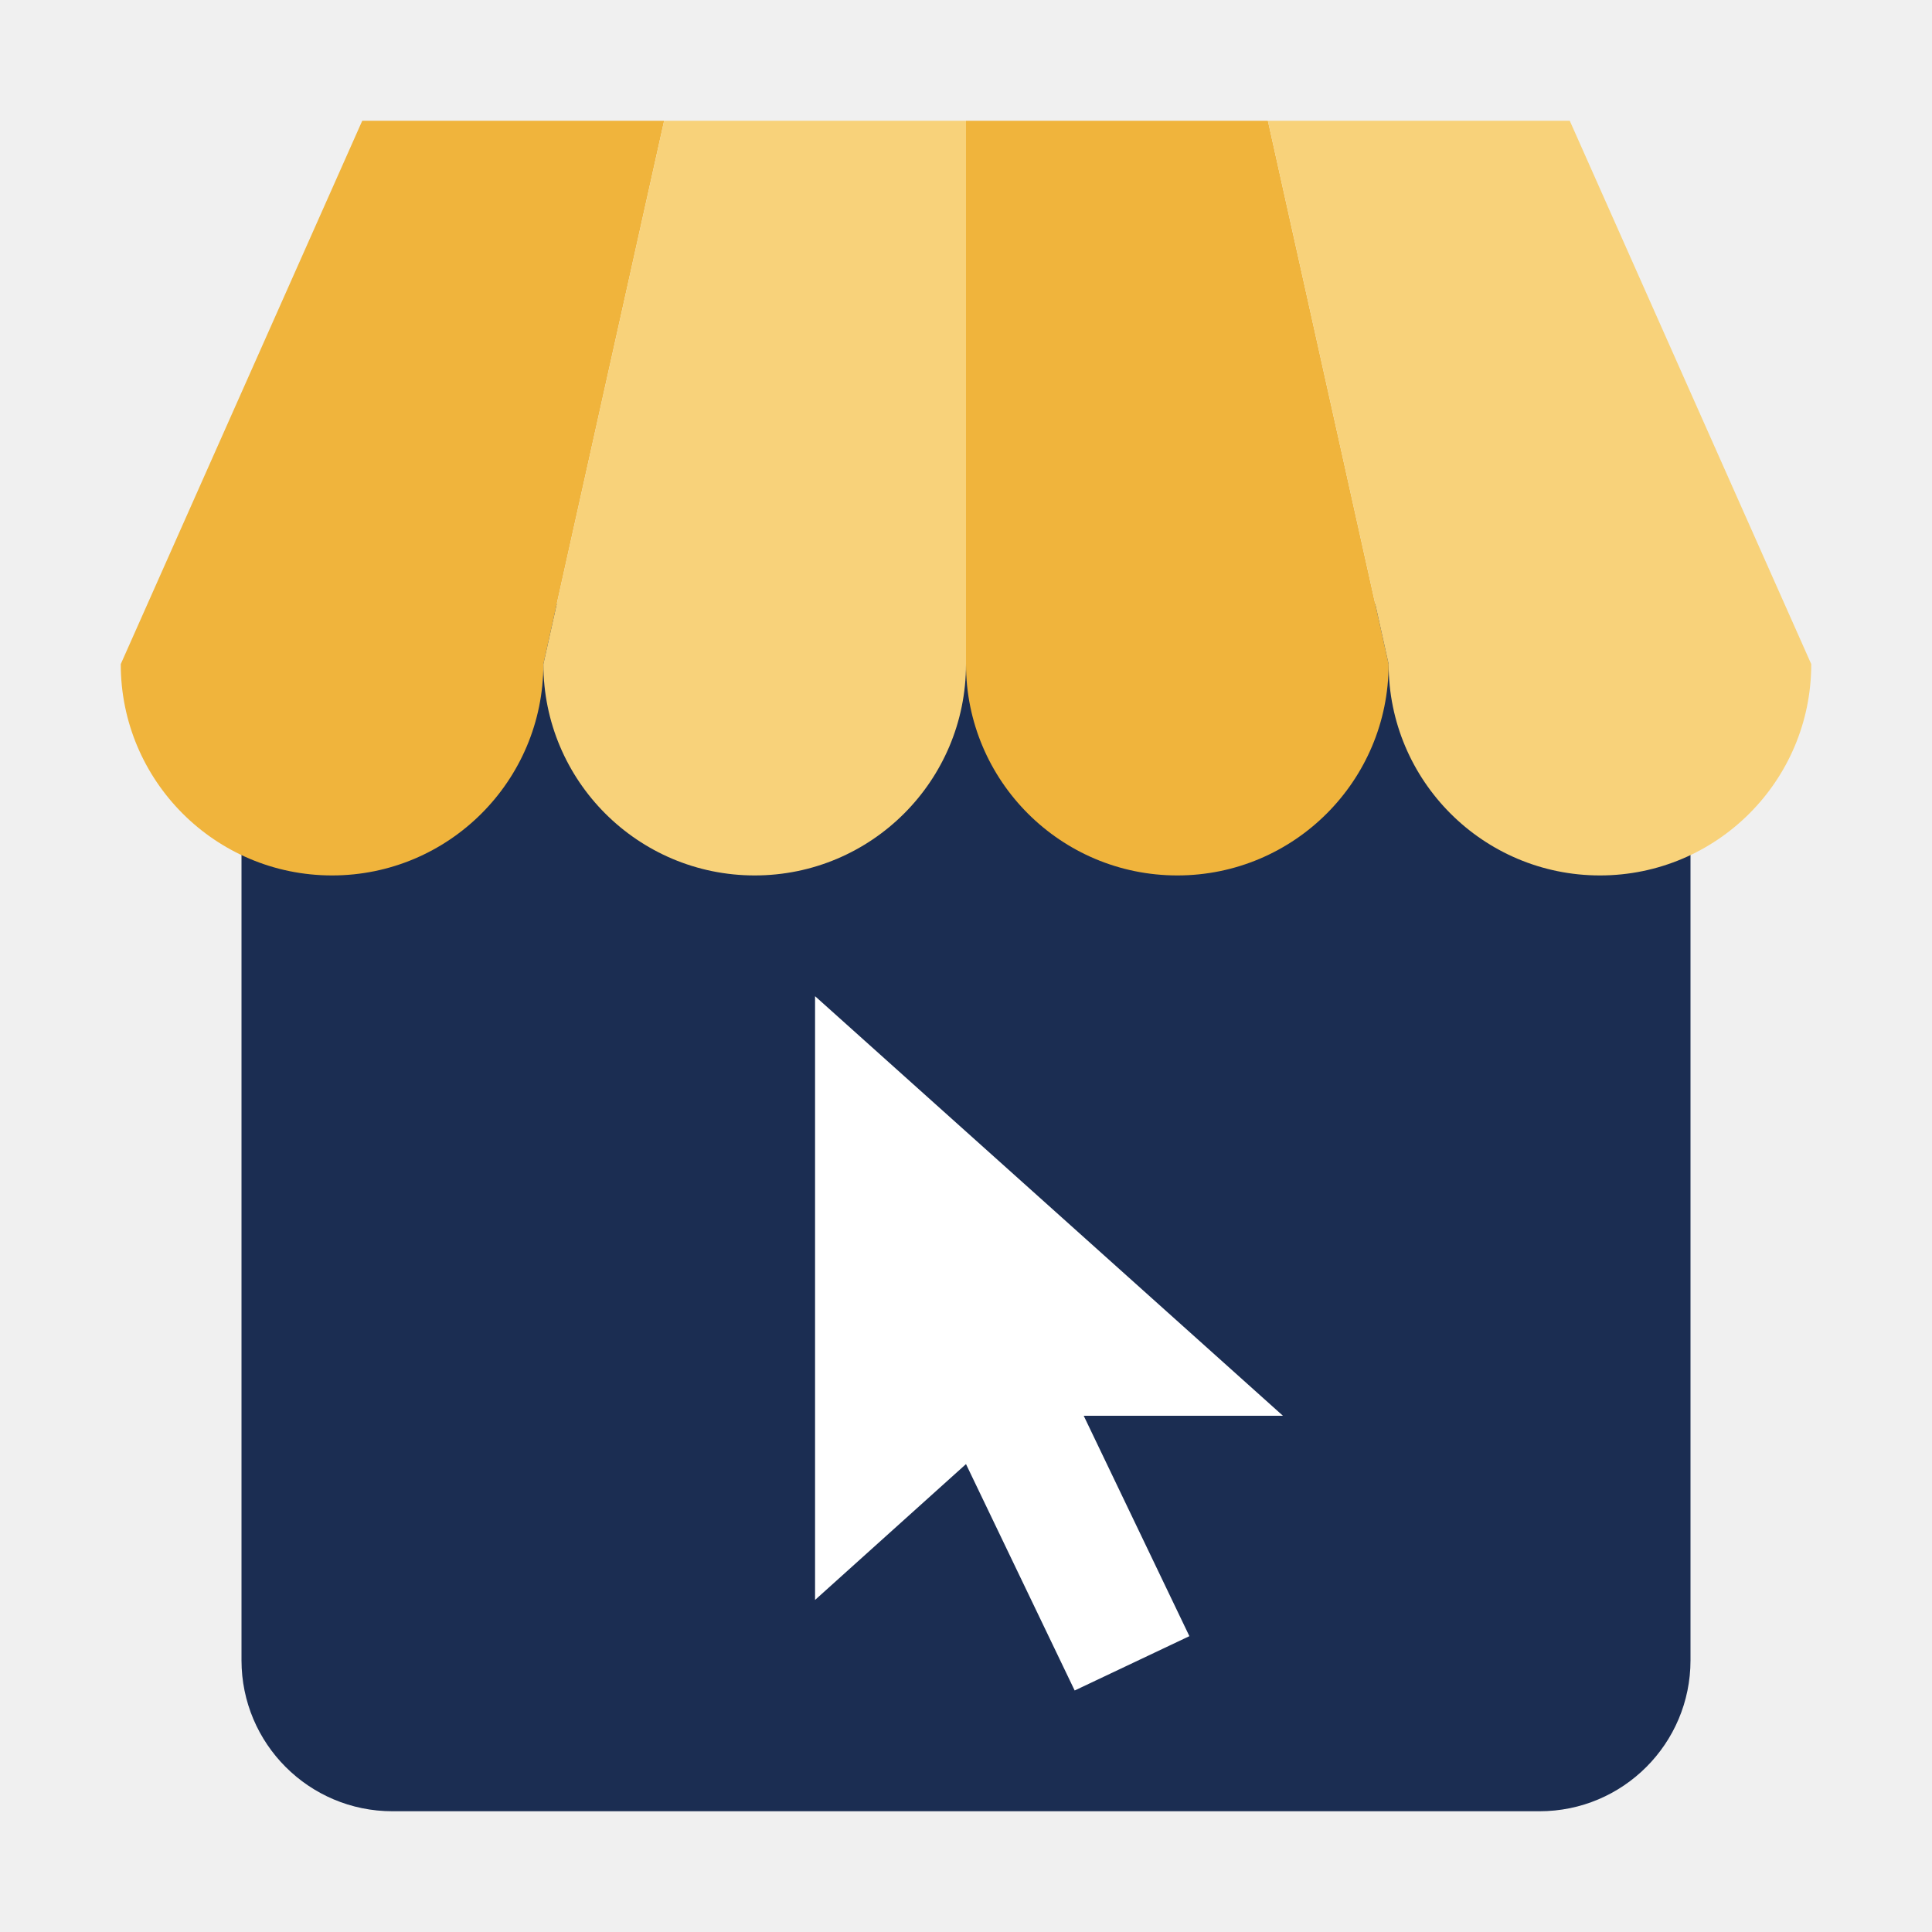
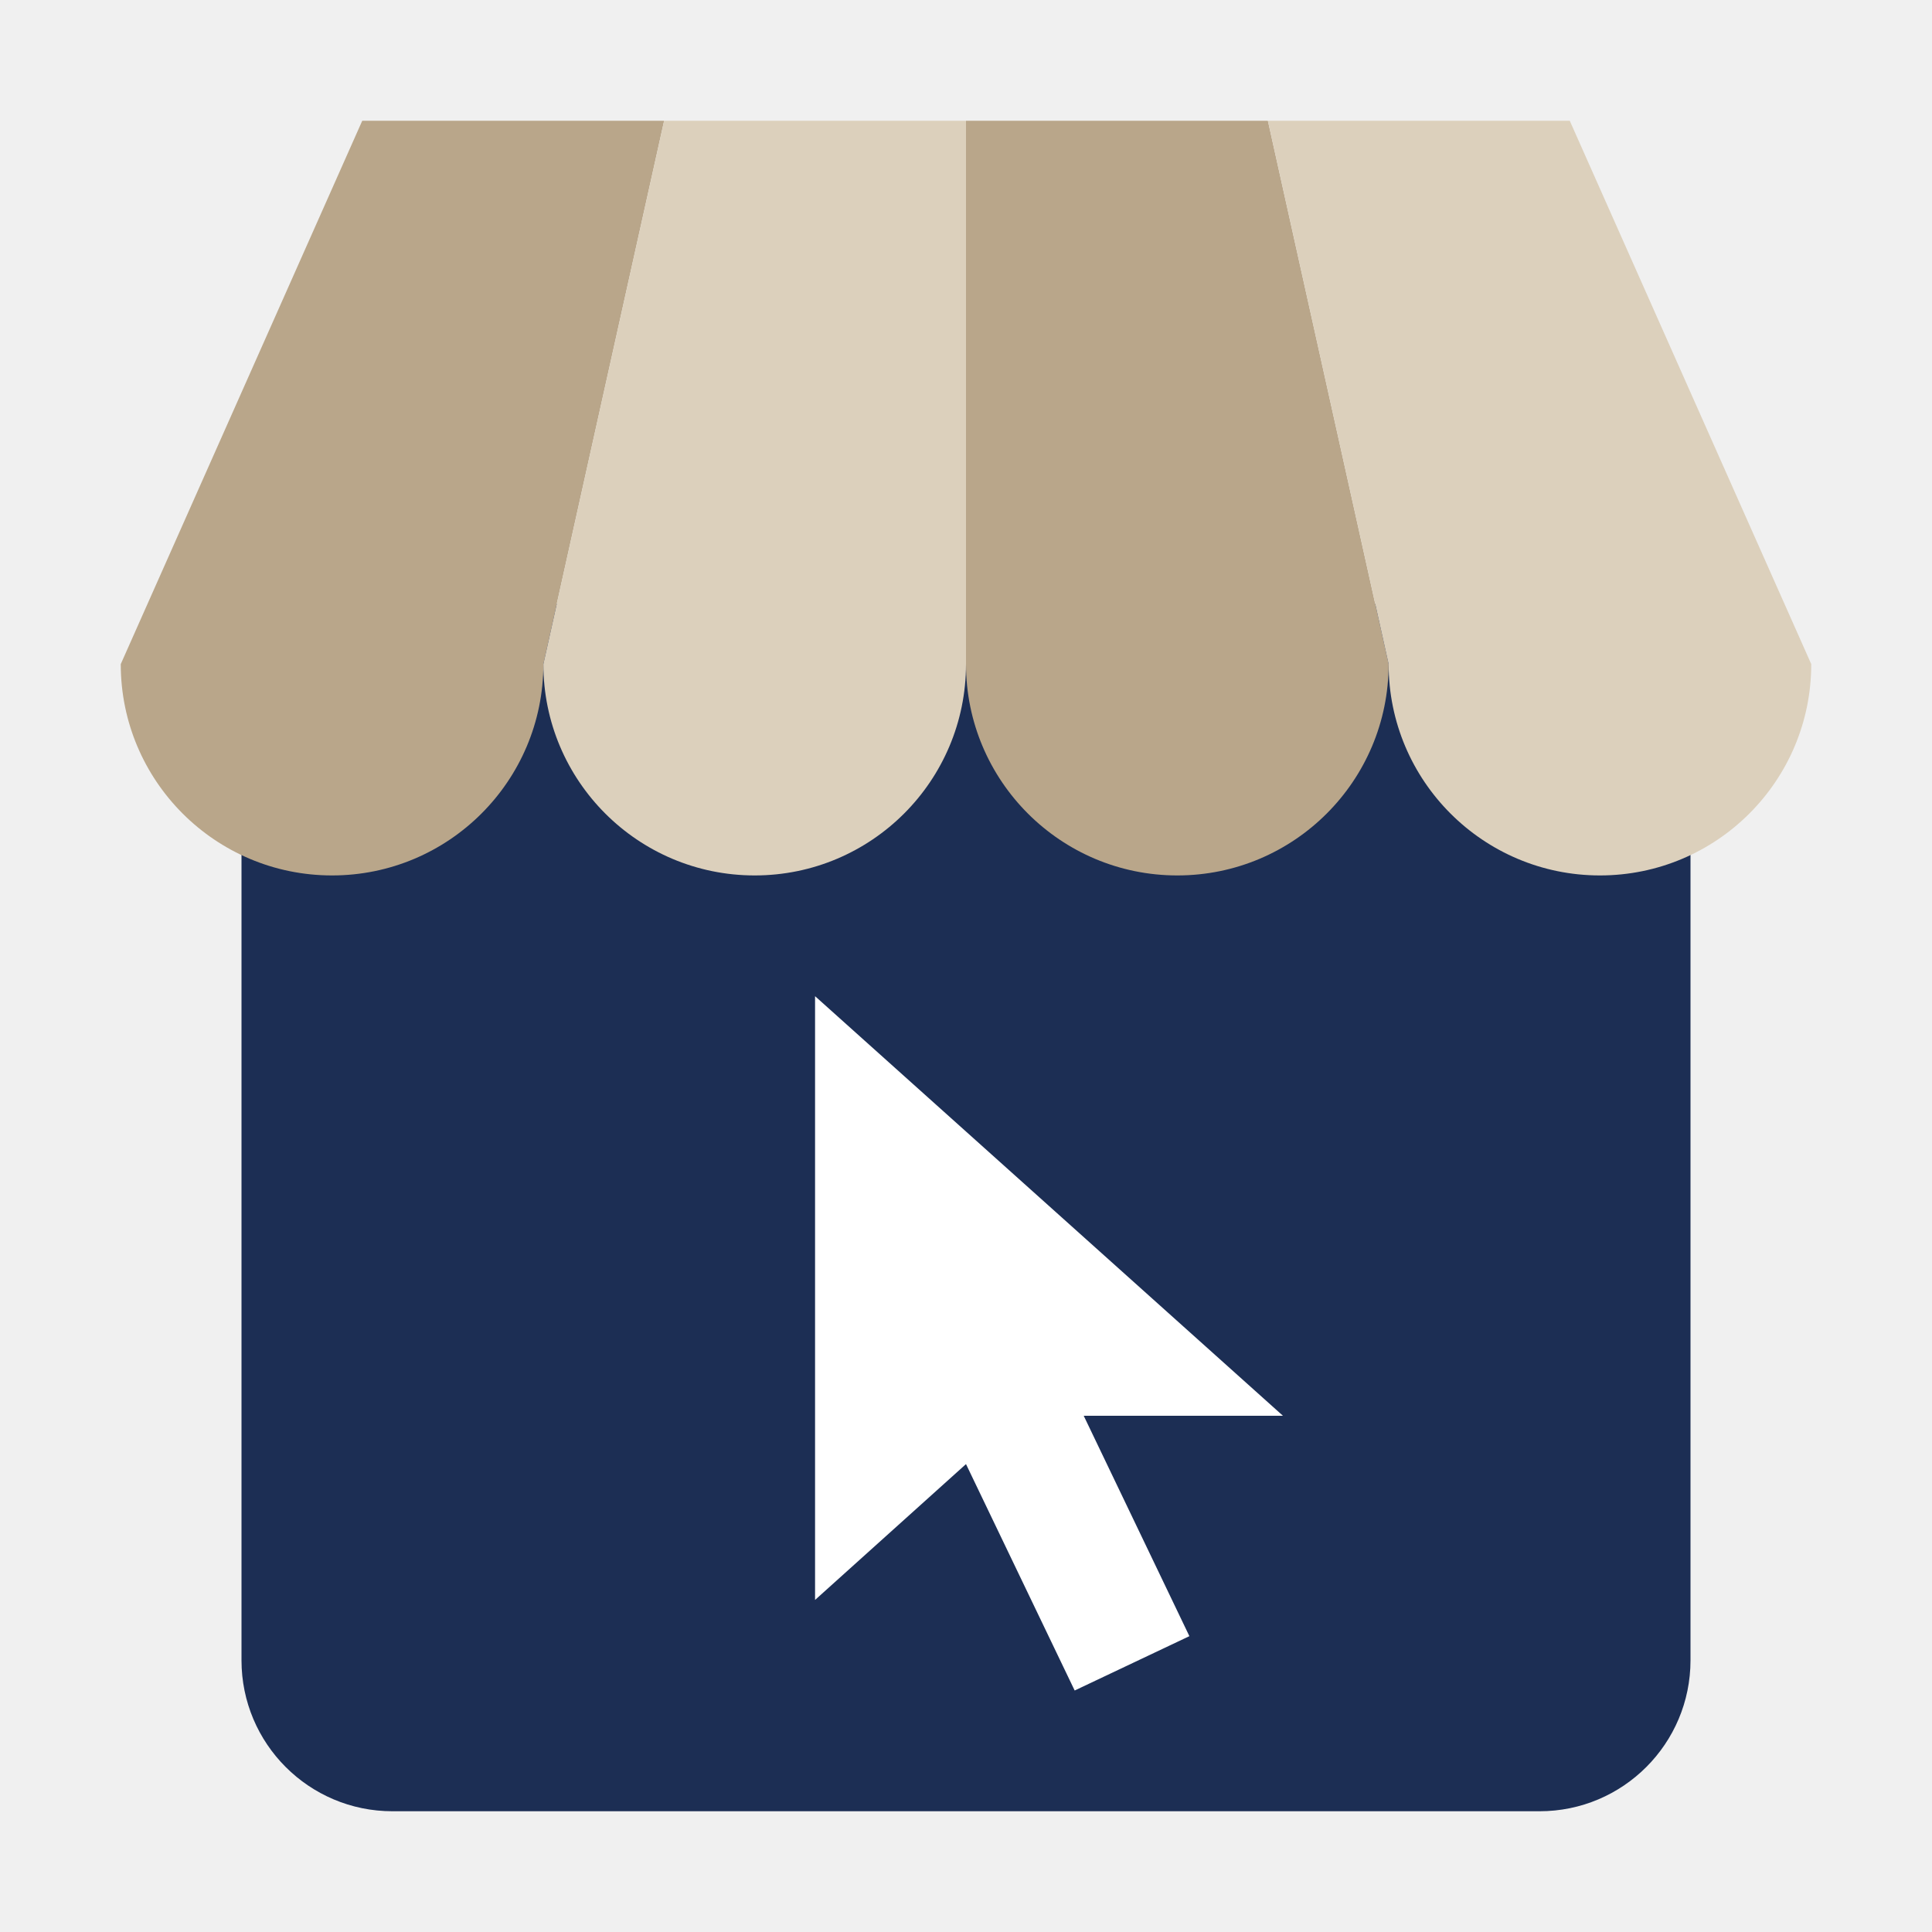
<svg xmlns="http://www.w3.org/2000/svg" viewBox="0 0 64 64" width="256" height="256" role="img" aria-label="La Bottega dei Siti">
-   <path fill="#1B2D52" d="M13 20h38a5 5 0 0 1 5 5v30a5 5 0 0 1-5 5H13a5 5 0 0 1-5-5V25a5 5 0 0 1 5-5z" />
-   <path fill="#F0B43C" d="M12 4H22L18 22A7 7 0 0 1 4 22Z" />
-   <path fill="#F8D27A" d="M22 4H32L32 22A7 7 0 0 1 18 22Z" />
-   <path fill="#F0B43C" d="M32 4H42L46 22A7 7 0 0 1 32 22Z" />
-   <path fill="#F8D27A" d="M42 4H52L60 22A7 7 0 0 1 46 22Z" />
+   <path fill="#1C2E54" d="M13 20h38a5 5 0 0 1 5 5v30a5 5 0 0 1-5 5H13a5 5 0 0 1-5-5V25a5 5 0 0 1 5-5z" />
+   <path fill="#B9A68A" d="M12 4H22L18 22A7 7 0 0 1 4 22Z" />
+   <path fill="#DCD0BC" d="M22 4H32L32 22A7 7 0 0 1 18 22Z" />
+   <path fill="#B9A68A" d="M32 4H42L46 22A7 7 0 0 1 32 22Z" />
+   <path fill="#DCD0BC" d="M42 4H52L60 22A7 7 0 0 1 46 22Z" />
  <path fill="#FFFFFF" d="M27 33v20l5-4.5 3.6 7.5 3.8-1.8-3.5-7.3h6.6z" />
</svg>
